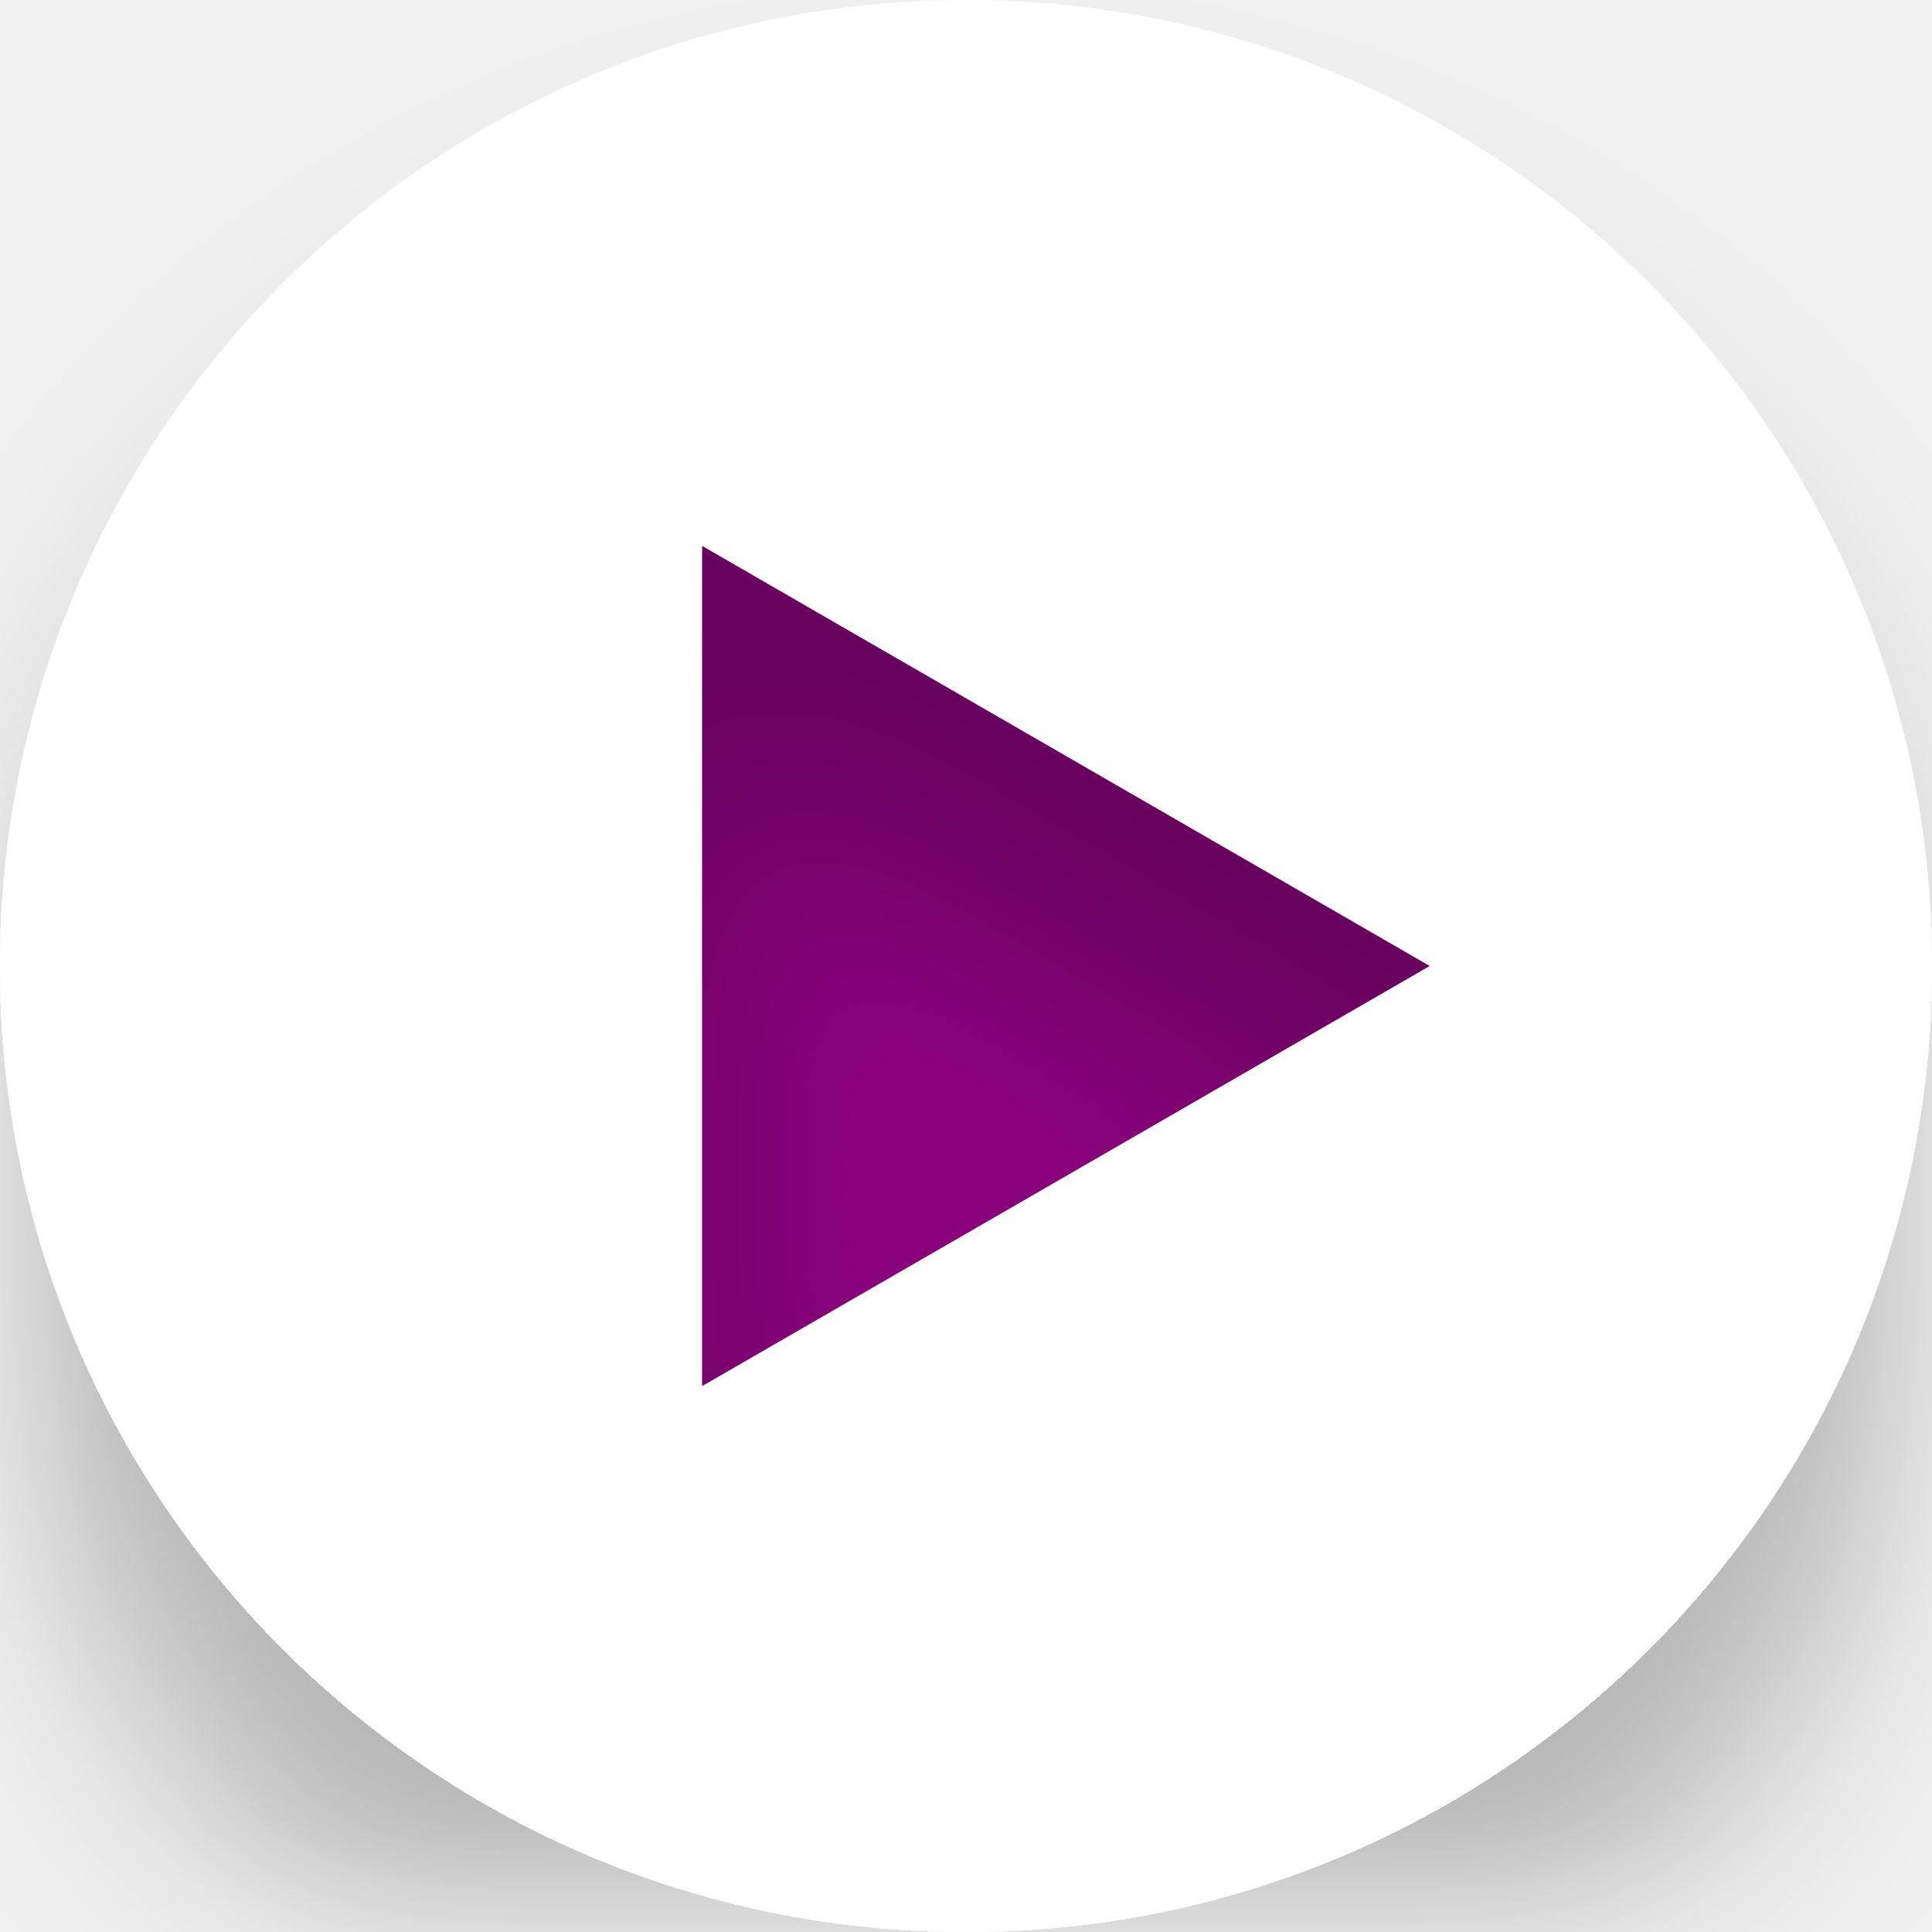
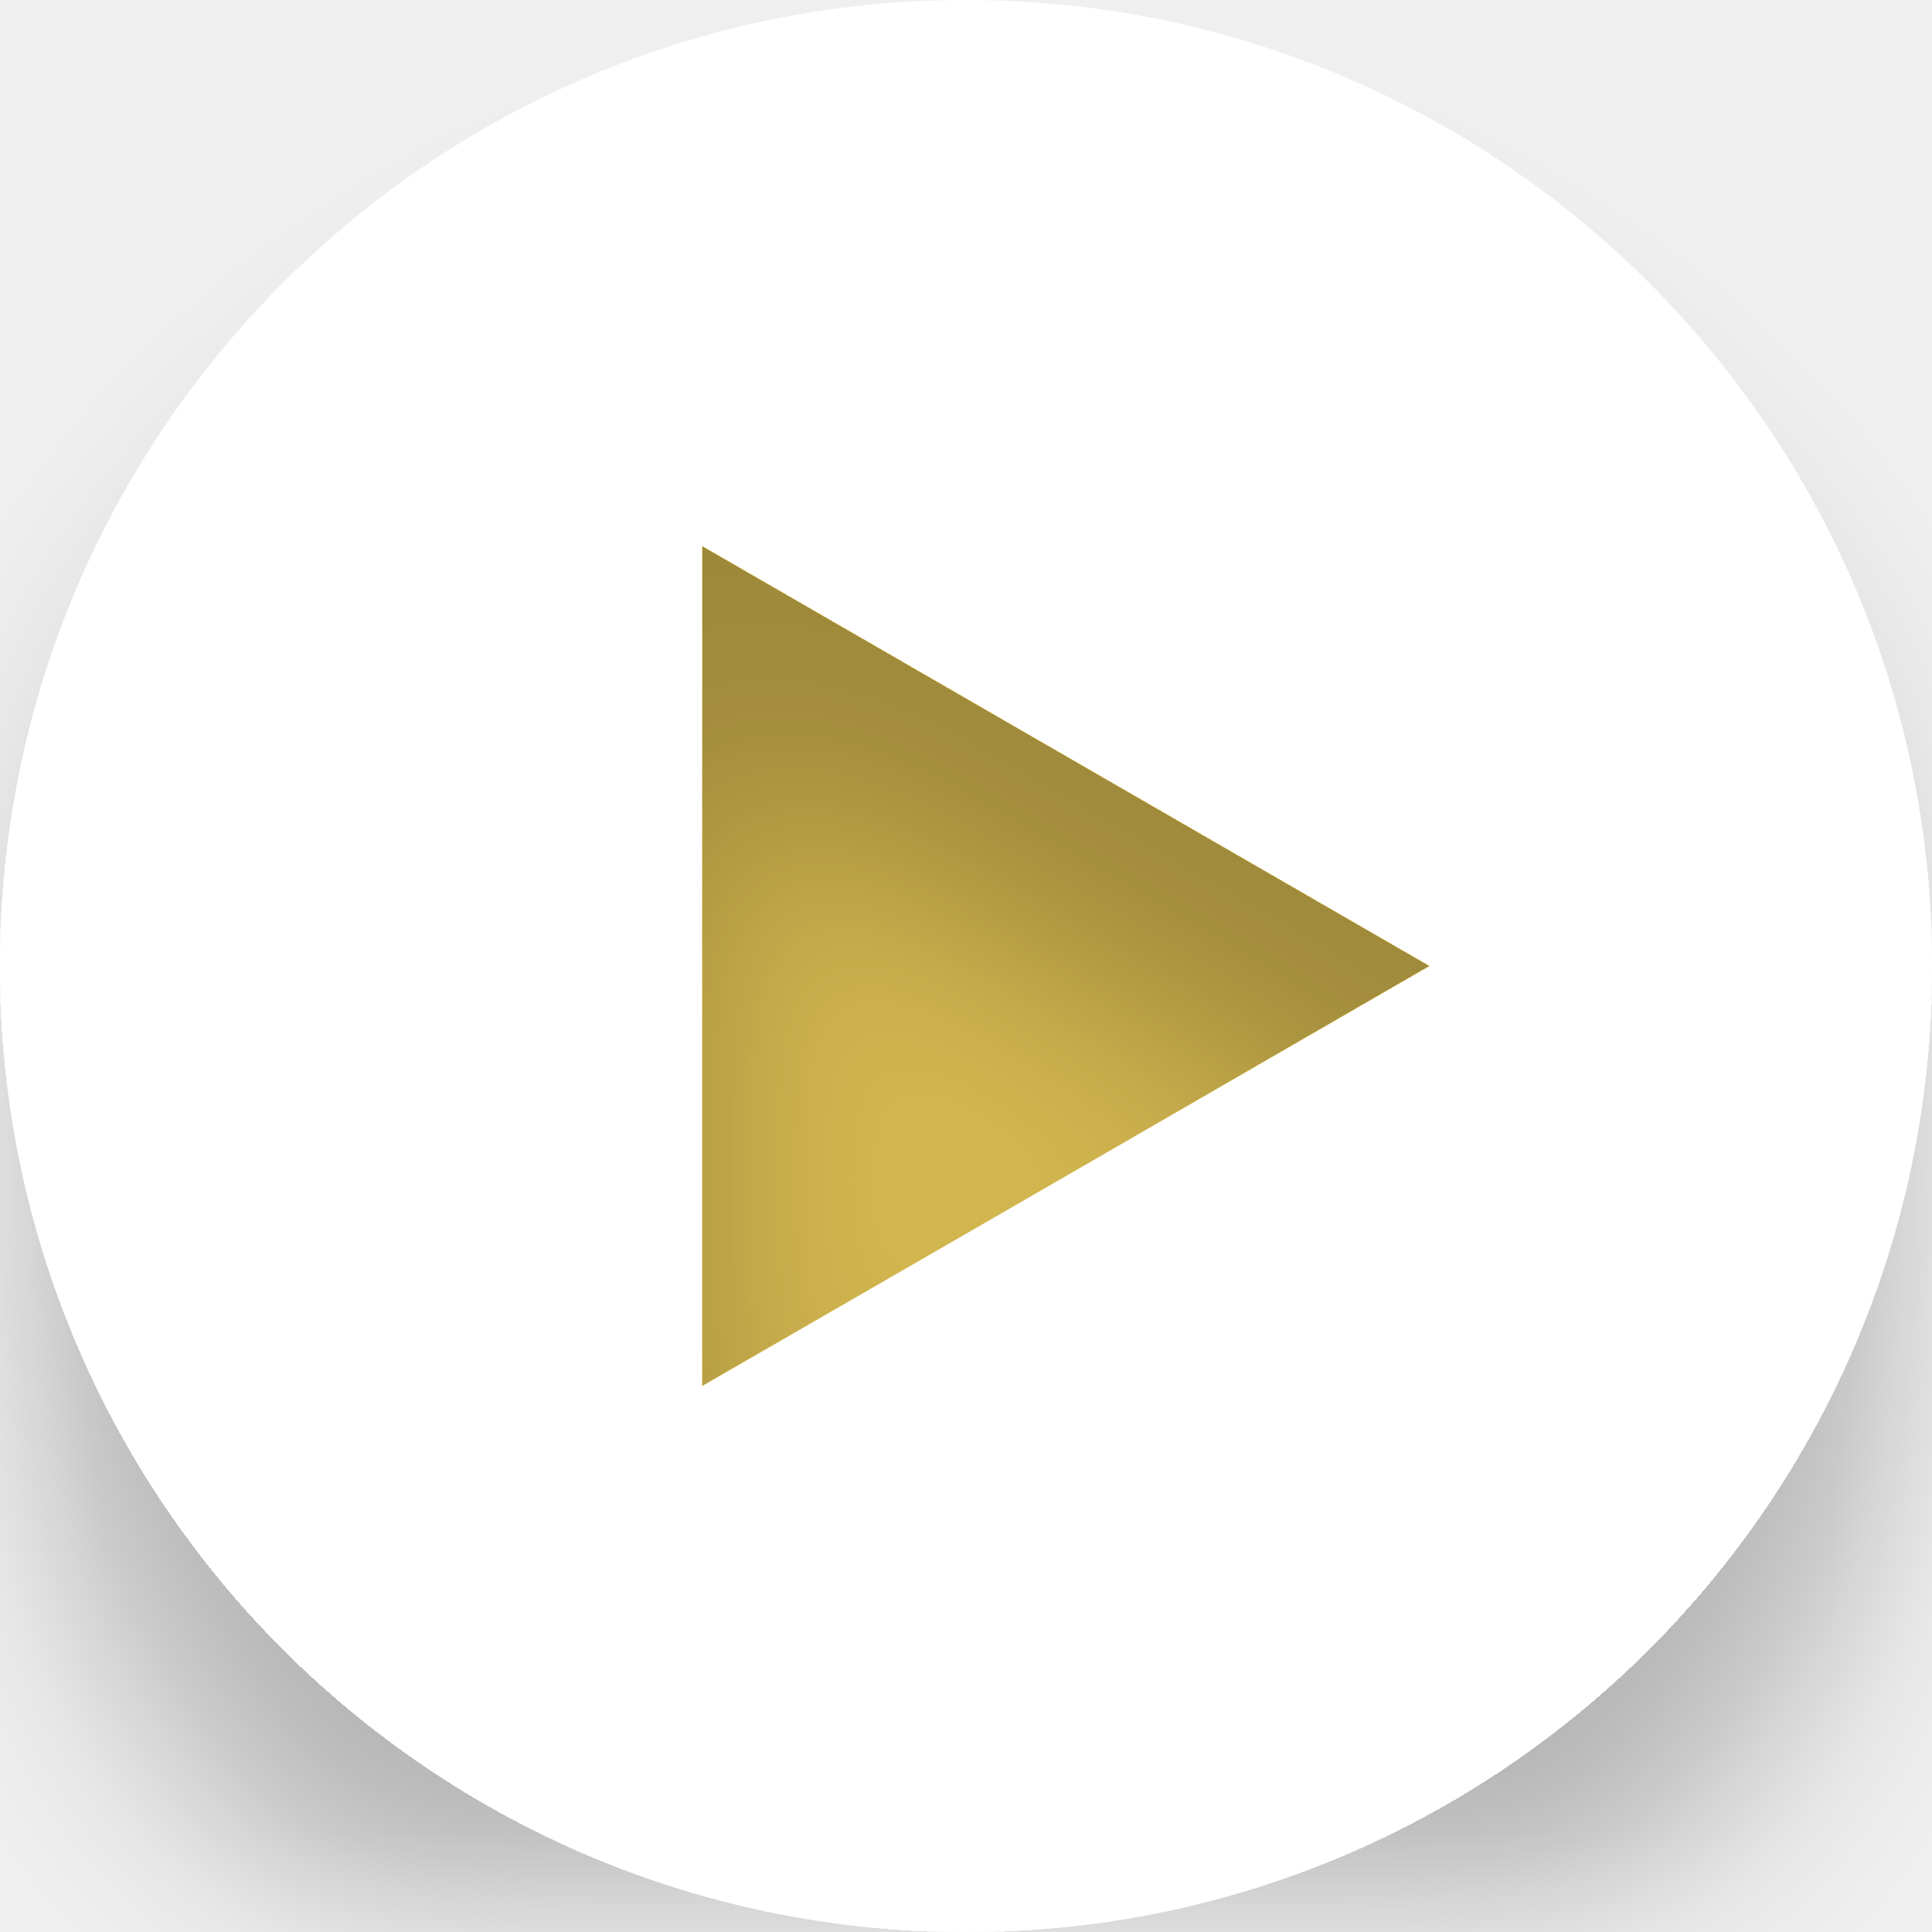
<svg xmlns="http://www.w3.org/2000/svg" width="36" height="36" viewBox="0 0 36 36" fill="none">
  <g clip-path="url(#clip0_2179_3664)">
-     <rect x="8" y="8" width="20" height="20" fill="#8A027D" />
+     <rect x="8" y="8" width="20" height="20" fill="#d3b74f" />
    <g filter="url(#filter0_d_2179_3664)">
      <path d="M18 0C8.059 0 0 8.059 0 18C0 27.941 8.059 36 18 36C27.941 36 36 27.941 36 18C36 8.059 27.941 0 18 0ZM13.082 25.829V10.171L26.642 18L13.082 25.829Z" fill="white" />
    </g>
  </g>
  <defs>
    <filter id="filter0_d_2179_3664" x="-4" y="0" width="44" height="44" filterUnits="userSpaceOnUse" color-interpolation-filters="sRGB">
      <feFlood flood-opacity="0" result="BackgroundImageFix" />
      <feColorMatrix in="SourceAlpha" type="matrix" values="0 0 0 0 0 0 0 0 0 0 0 0 0 0 0 0 0 0 127 0" result="hardAlpha" />
      <feOffset dy="4" />
      <feGaussianBlur stdDeviation="2" />
      <feComposite in2="hardAlpha" operator="out" />
      <feColorMatrix type="matrix" values="0 0 0 0 0 0 0 0 0 0 0 0 0 0 0 0 0 0 0.25 0" />
      <feBlend mode="normal" in2="BackgroundImageFix" result="effect1_dropShadow_2179_3664" />
      <feBlend mode="normal" in="SourceGraphic" in2="effect1_dropShadow_2179_3664" result="shape" />
    </filter>
    <clipPath id="clip0_2179_3664">
      <rect width="36" height="36" fill="white" />
    </clipPath>
  </defs>
</svg>
